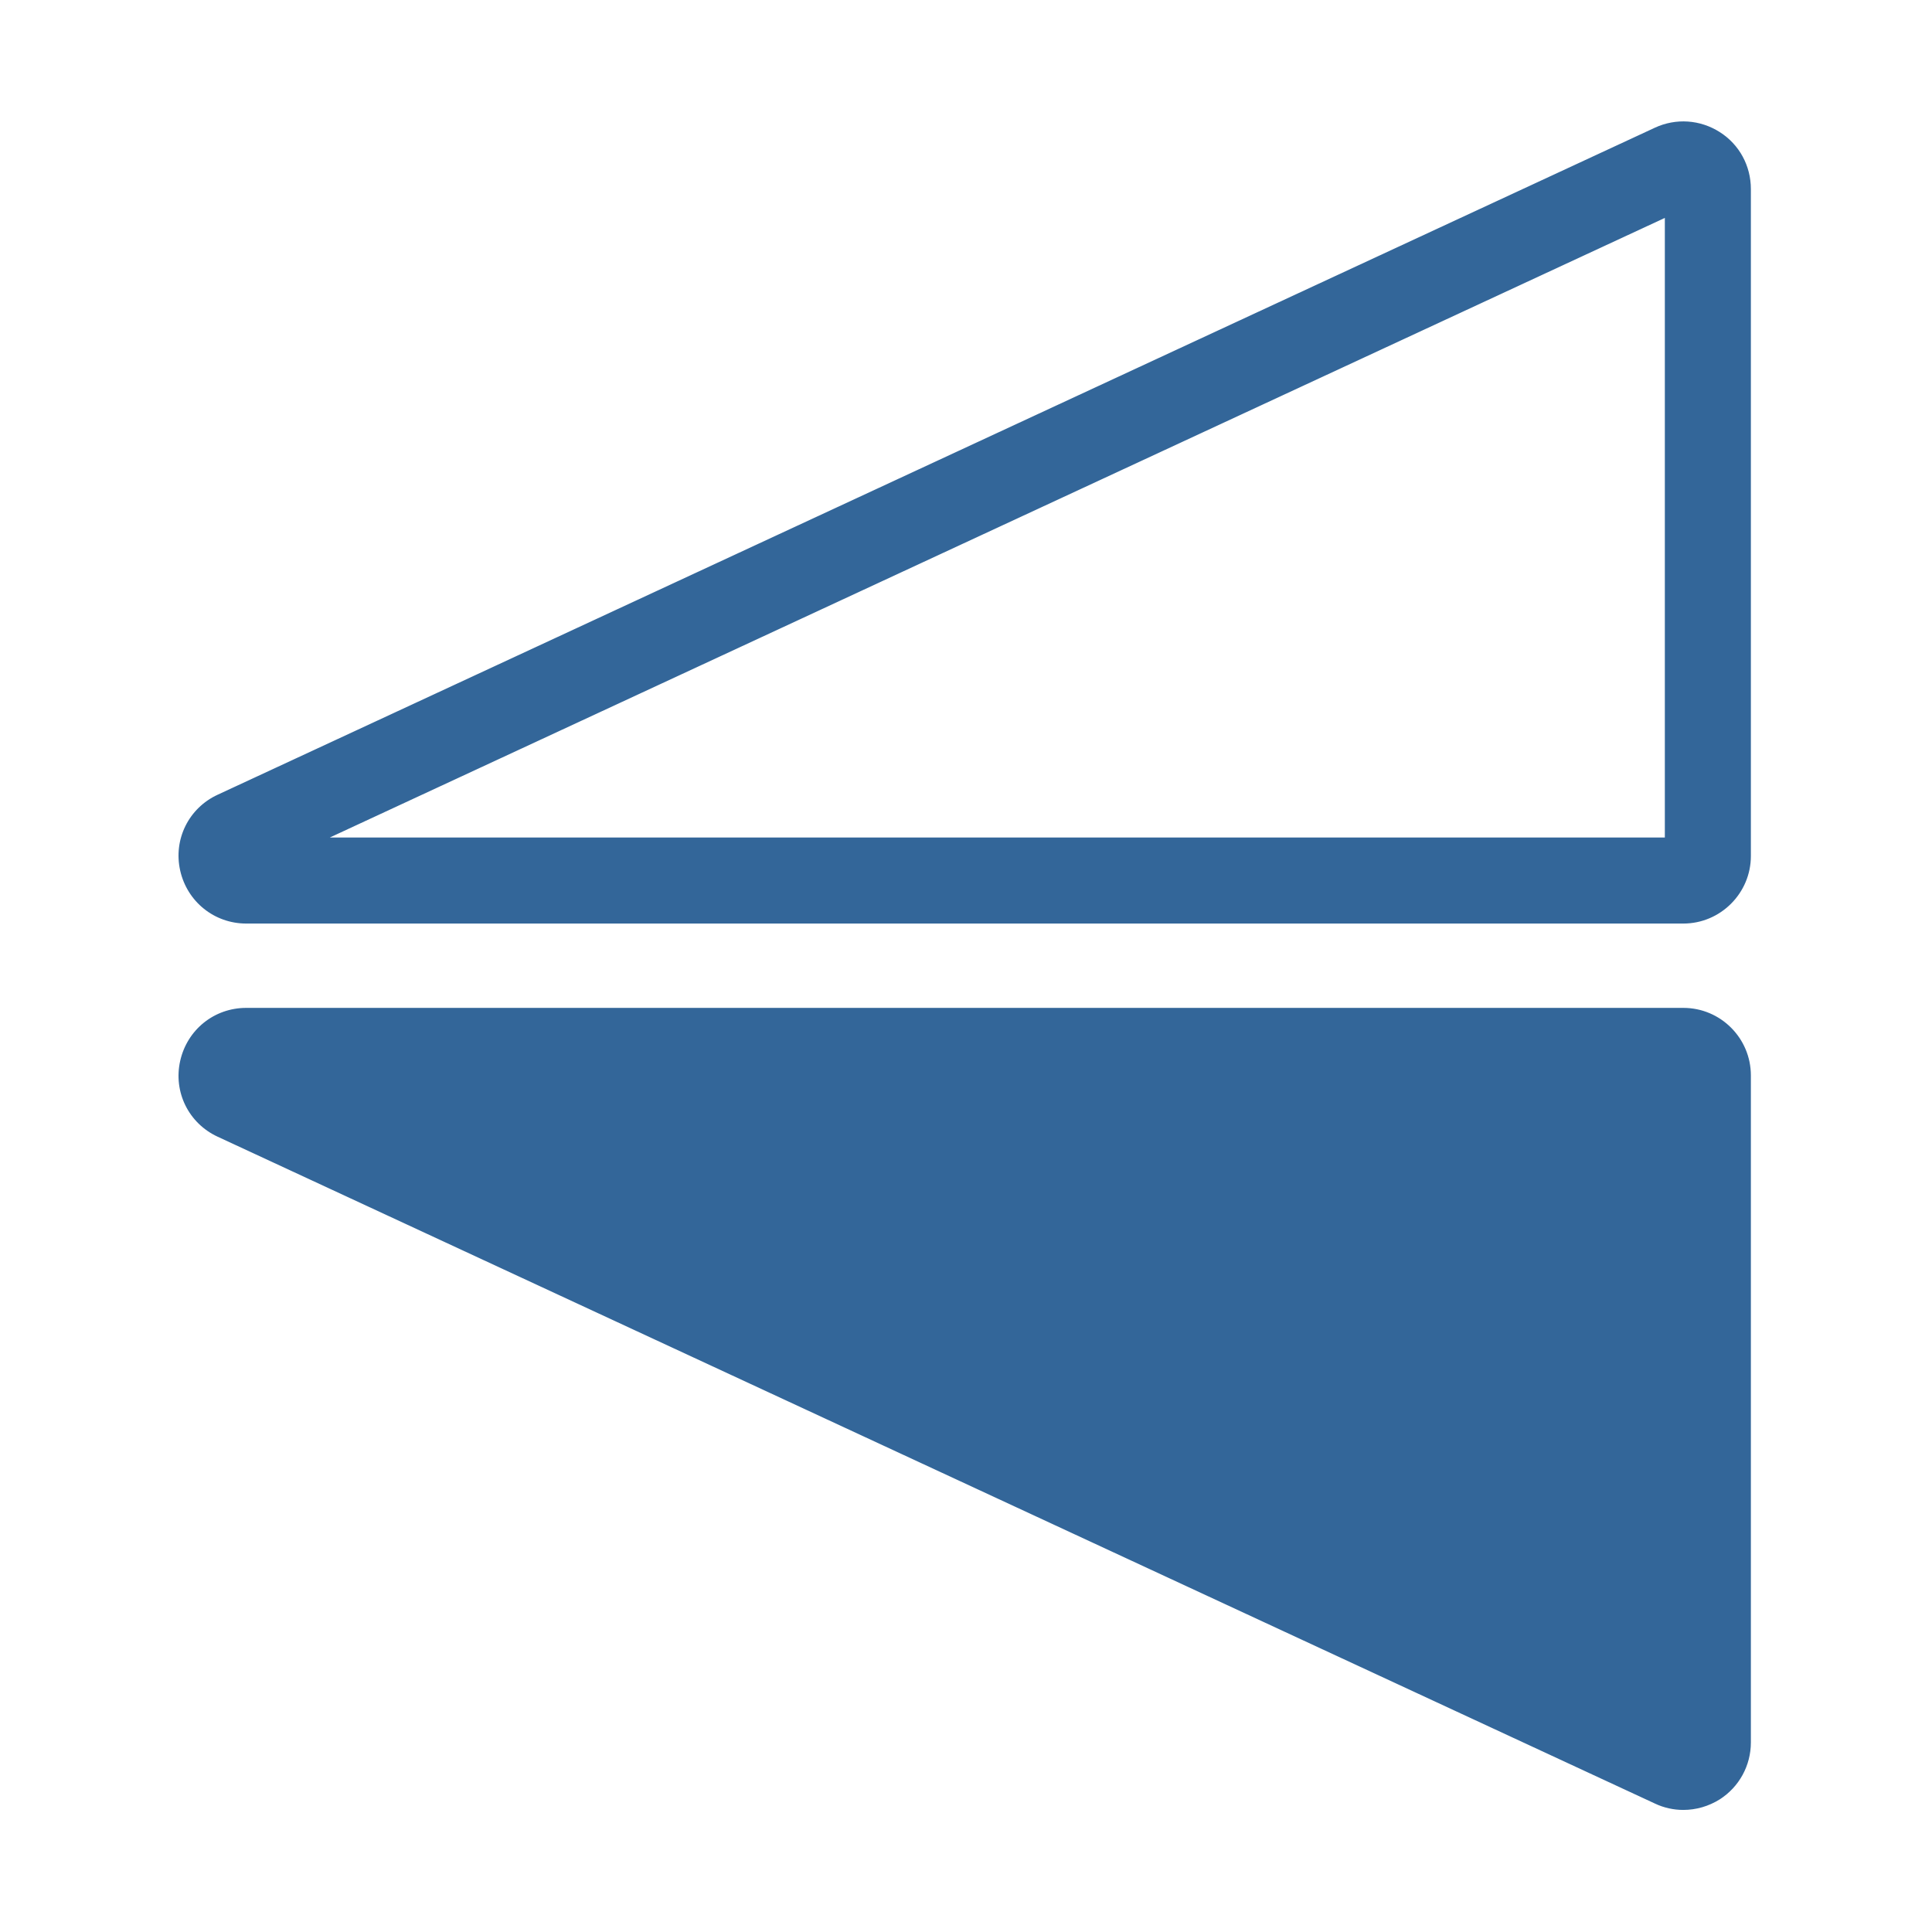
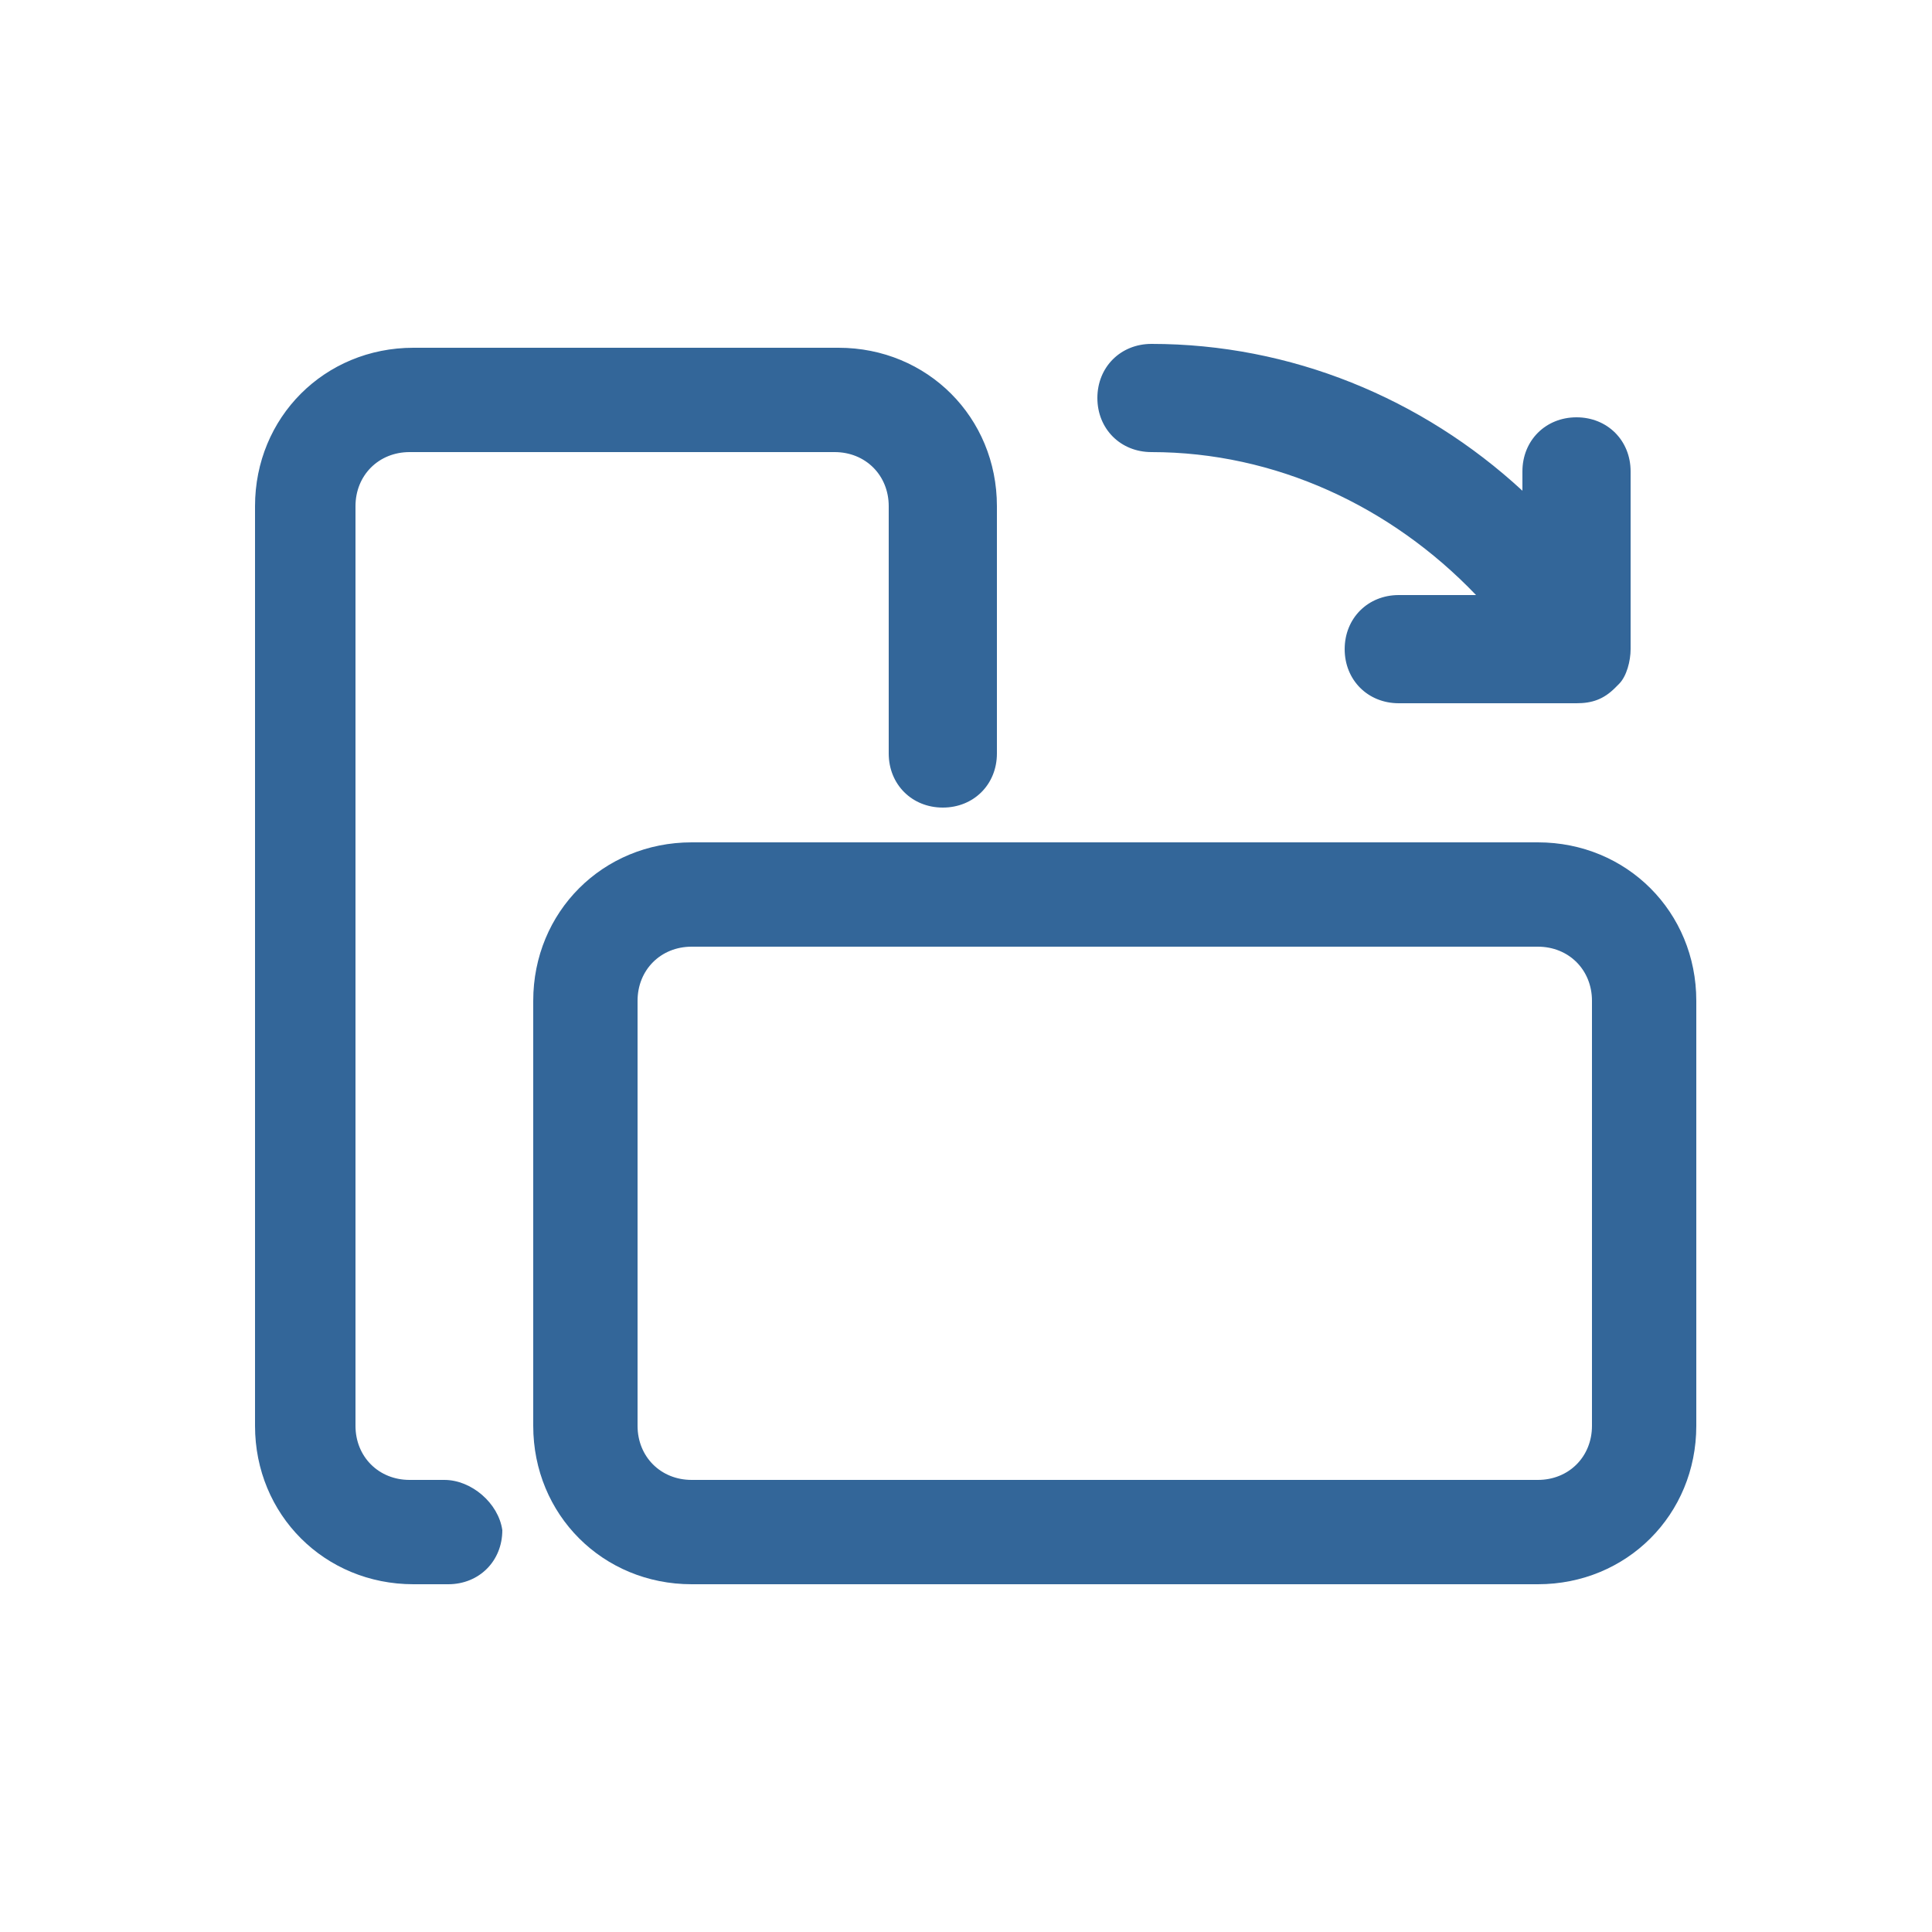
- <svg xmlns="http://www.w3.org/2000/svg" t="1666527905846" class="icon" viewBox="0 0 1024 1024" version="1.1" p-id="2318" width="200" height="200">
-   <path d="M892.2 489.5H130.5c-16.9 0-31.3-11.6-35-28.1-3.7-16.5 4.5-33.1 19.9-40.2L877.1 67.7c11.2-5.2 24-4.3 34.4 2.3 10.4 6.6 16.5 17.9 16.5 30.2v353.5c0 19.7-16.1 35.8-35.8 35.8z m-717.4-45.6h707.6V115.5L174.8 443.9z" fill="#336699" p-id="2319" />
-   <path d="M905.2 570v353.5c0 9.5-9.9 15.8-18.5 11.8L125 581.8c-12.7-5.9-8.5-24.8 5.5-24.8h761.7c7.2-0.1 13 5.8 13 13z" fill="#336699" p-id="2320" />
-   <path d="M892.2 959.3c-5.1 0-10.3-1.1-15.1-3.4L115.4 602.5c-15.4-7.1-23.6-23.7-19.9-40.2 3.7-16.5 18-28.1 35-28.1h761.7c19.8 0 35.8 16.1 35.8 35.8v353.5c0 12.3-6.2 23.6-16.5 30.2-5.9 3.7-12.6 5.6-19.3 5.6zM174.8 579.7l707.6 328.4V579.7H174.8z" fill="#336699" p-id="2321" />
+ <svg xmlns="http://www.w3.org/2000/svg" t="1686663991356" class="icon" viewBox="0 0 1024 1024" version="1.1" p-id="1597" width="200" height="200">
+   <path d="M235.52 784.384h-18.432c-16.384 0-28.672-12.288-28.672-28.672V268.288c0-16.384 12.288-28.672 28.672-28.672h225.28c16.384 0 28.672 12.288 28.672 28.672v131.072c0 16.384 12.288 28.672 28.672 28.672 16.384 0 28.672-12.288 28.672-28.672v-131.072c0-47.104-36.864-83.968-83.968-83.968h-225.28c-47.104 0-83.968 36.864-83.968 83.968v487.424c0 47.104 36.864 83.968 83.968 83.968h18.432c16.384 0 28.672-12.288 28.672-28.672-2.048-14.336-16.384-26.624-30.72-26.624z m374.784-544.768c65.536 0 126.976 28.672 172.032 75.776h-40.96c-16.384 0-28.672 12.288-28.672 28.672 0 16.384 12.288 28.672 28.672 28.672h94.208c8.192 0 14.336-2.048 20.48-8.192l2.048-2.048c4.096-4.096 6.144-12.288 6.144-18.432v-94.208c0-16.384-12.288-28.672-28.672-28.672-16.384 0-28.672 12.288-28.672 28.672v10.24c-53.248-49.152-122.88-77.824-196.608-77.824-16.384 0-28.672 12.288-28.672 28.672 0 16.384 12.288 28.672 28.672 28.672z m0 0" fill="#336699" p-id="1598" />
+   <path d="M815.104 446.464H366.592c-47.104 0-83.968 36.864-83.968 83.968v225.28c0 47.104 36.864 83.968 83.968 83.968h448.512c47.104 0 83.968-36.864 83.968-83.968v-225.28c0-47.104-36.864-83.968-83.968-83.968z m28.672 309.248c0 16.384-12.288 28.672-28.672 28.672H366.592c-16.384 0-28.672-12.288-28.672-28.672v-225.28c0-16.384 12.288-28.672 28.672-28.672h448.512c16.384 0 28.672 12.288 28.672 28.672v225.28z m0 0" fill="#336699" p-id="1599" />
</svg>
